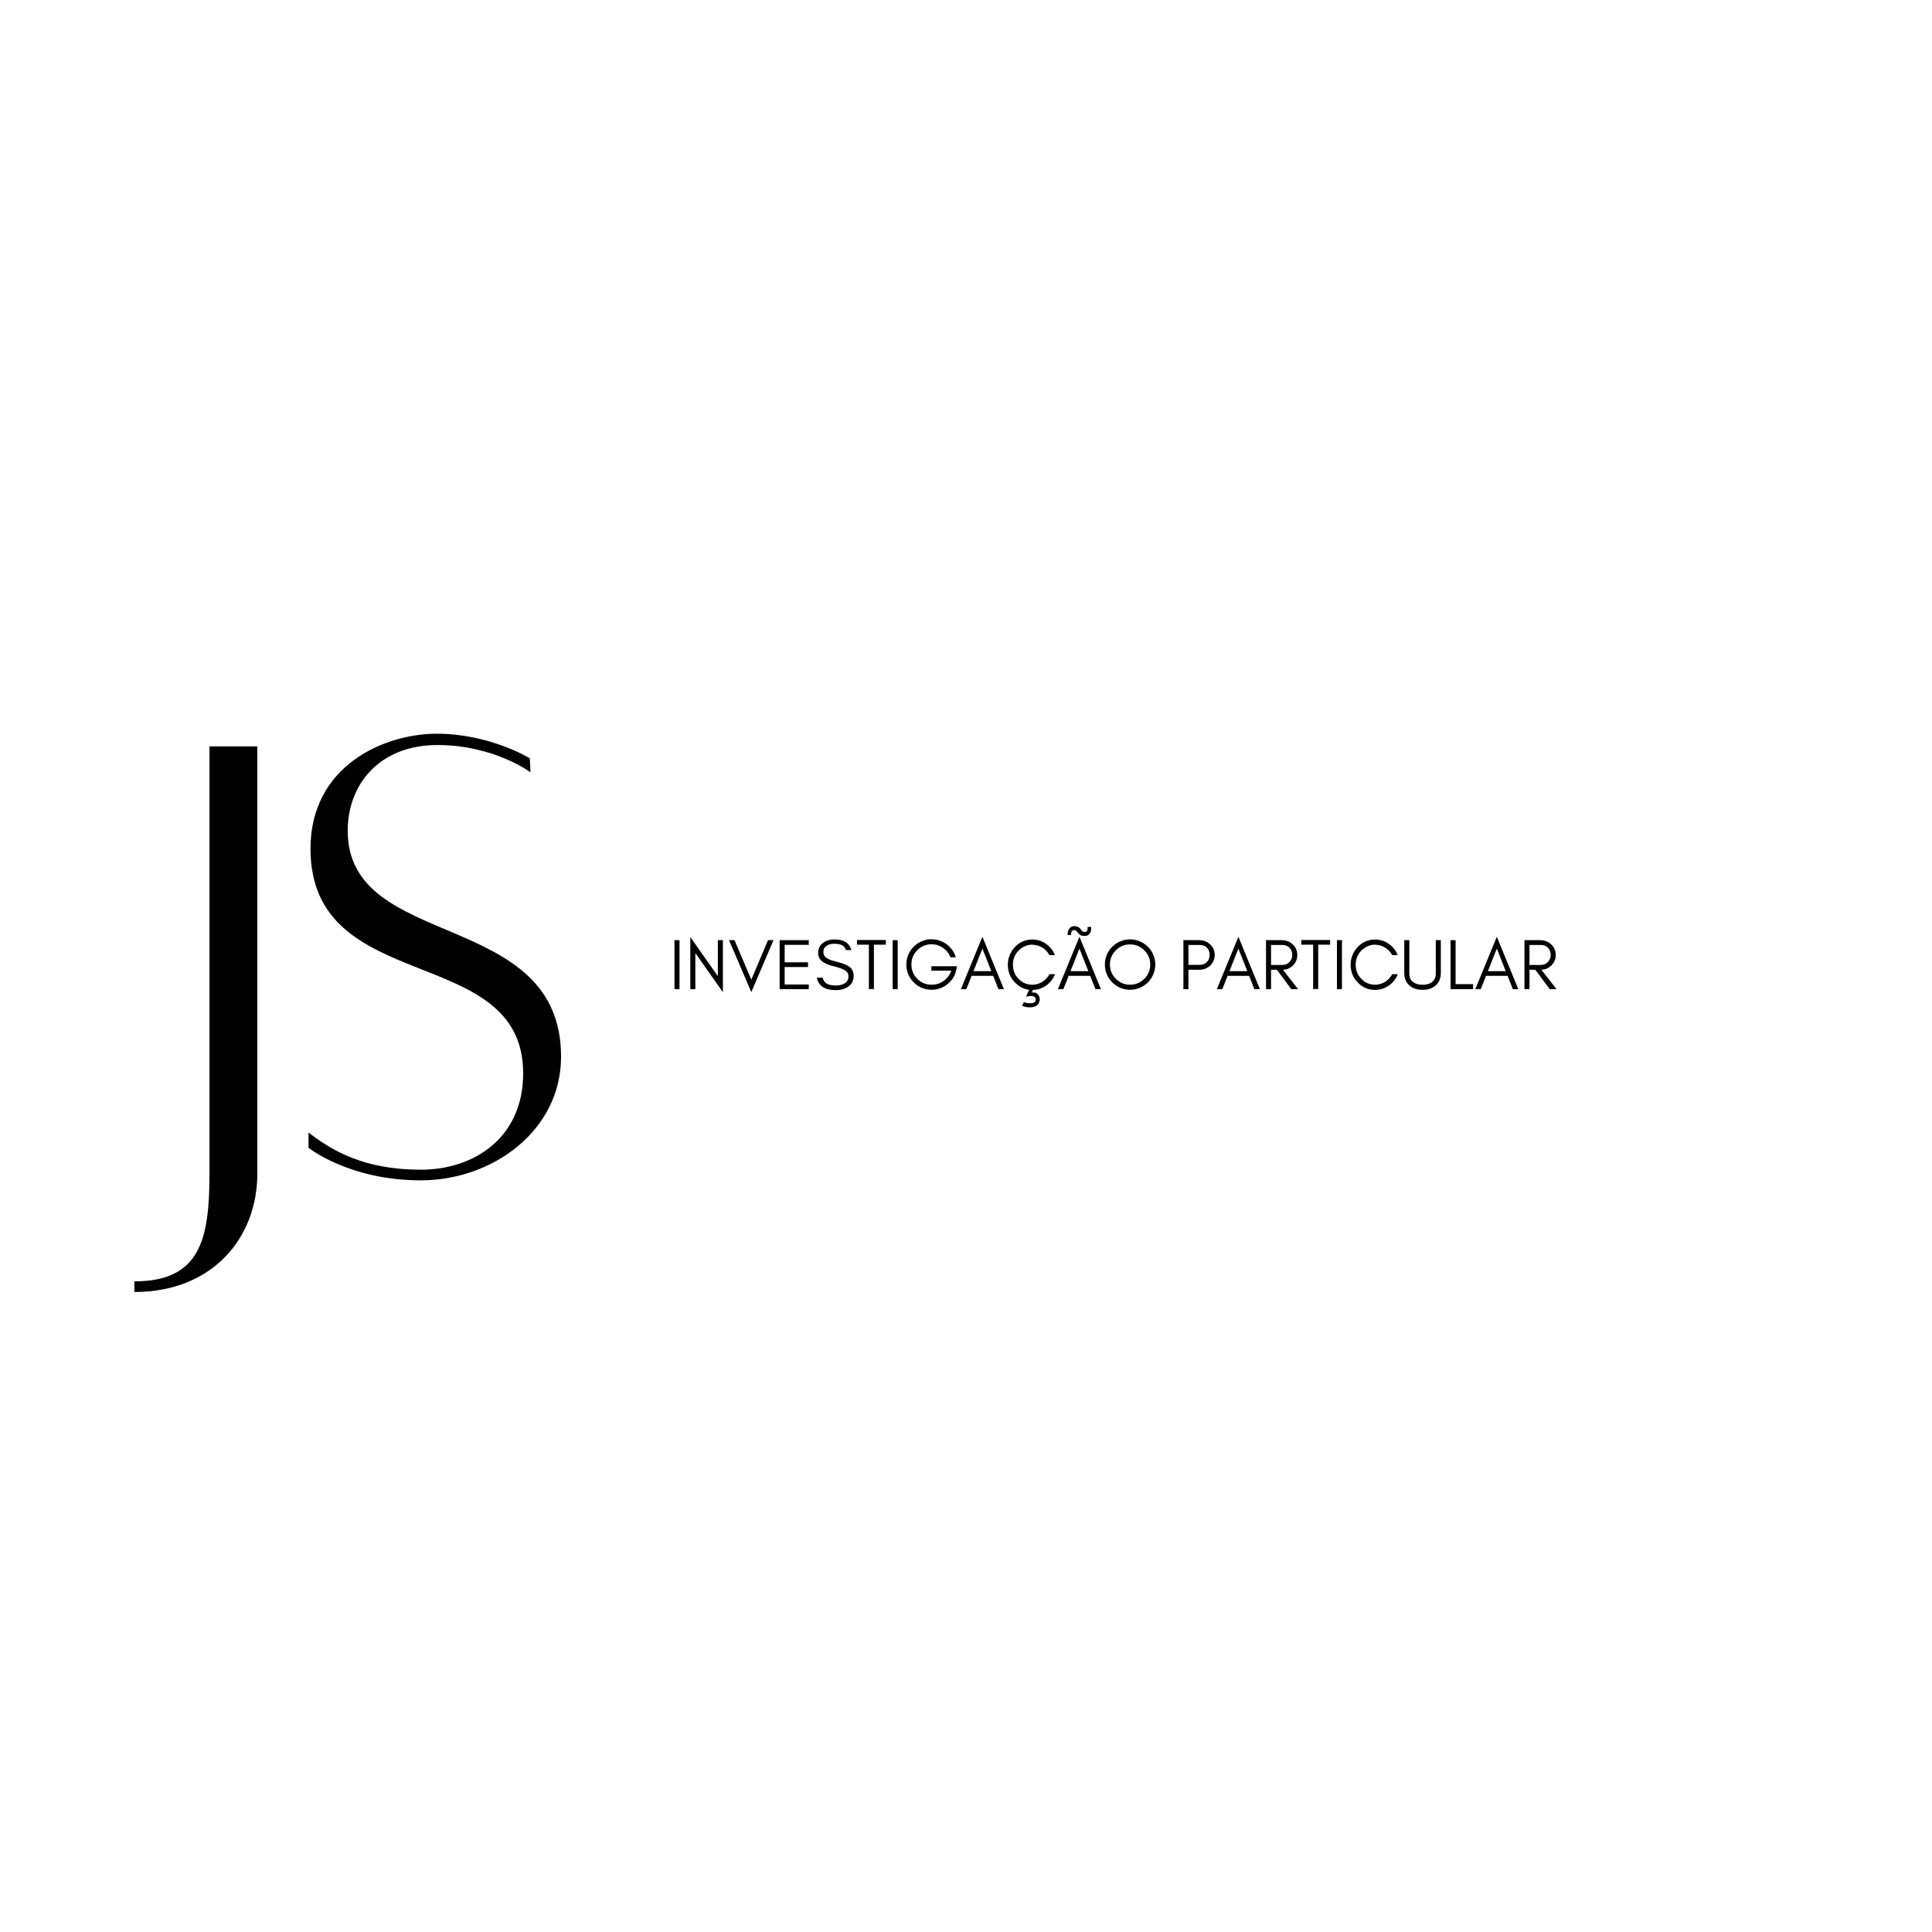
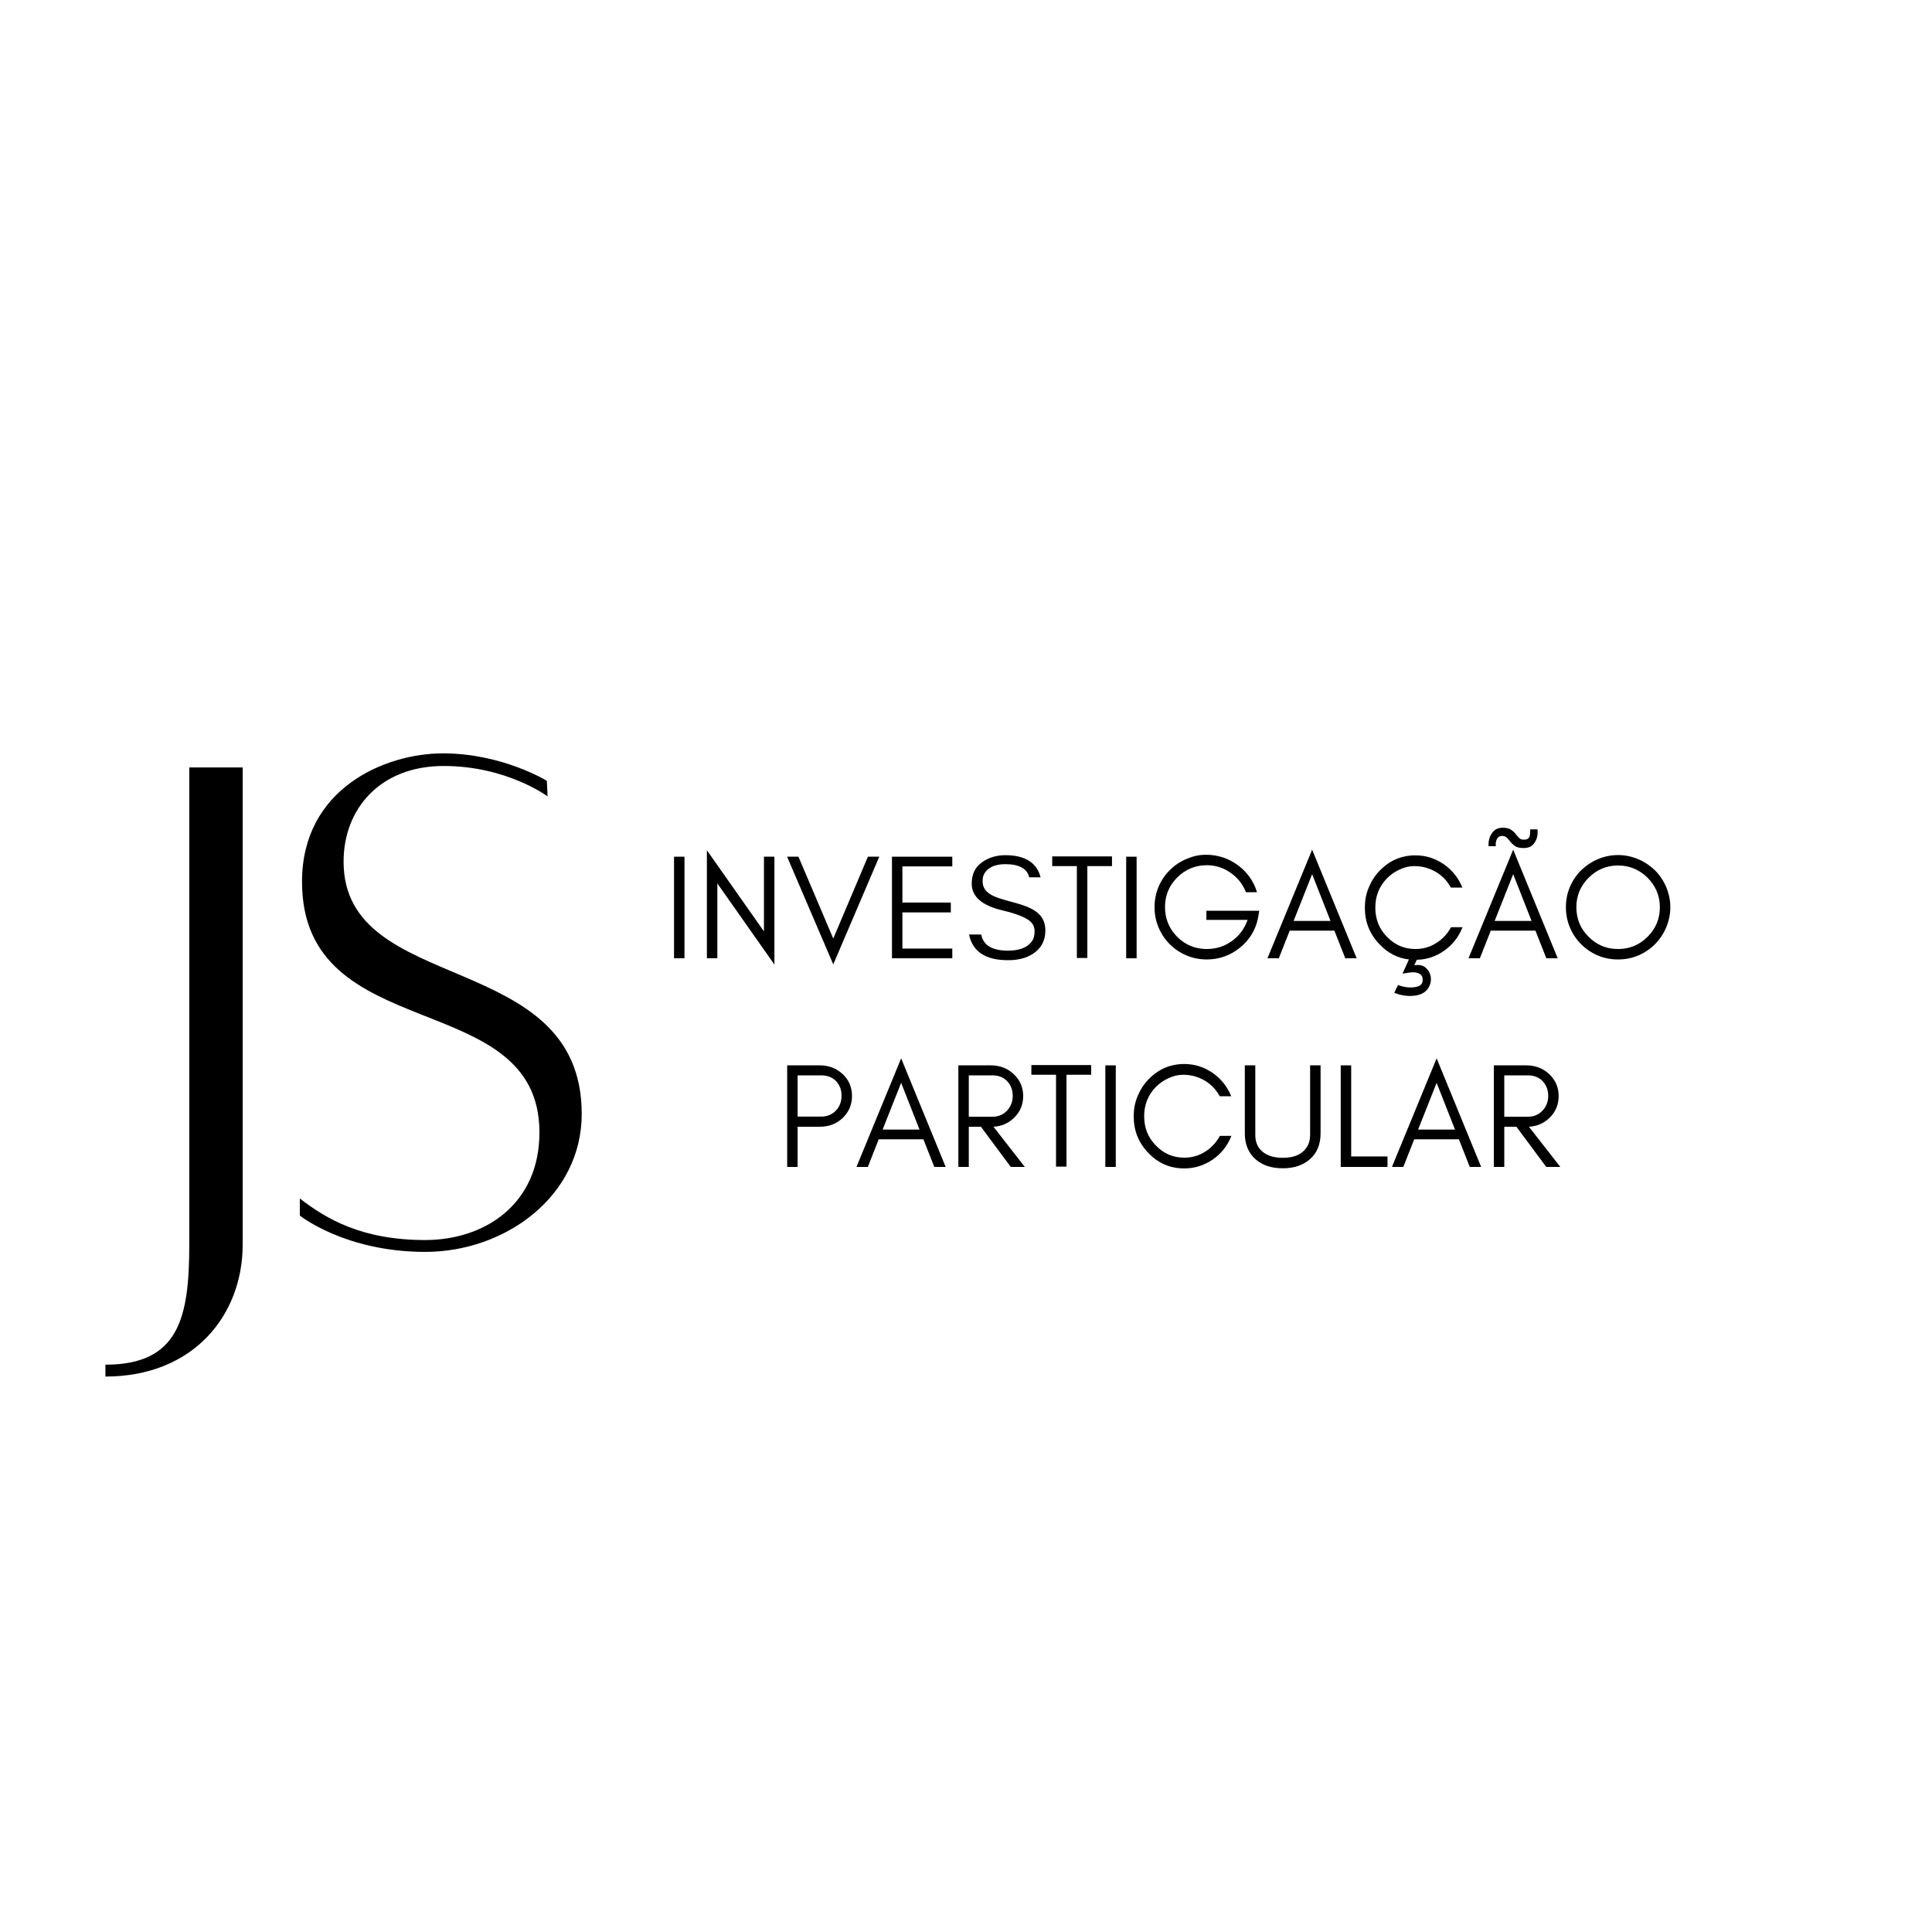
<svg xmlns="http://www.w3.org/2000/svg" width="128" zoomAndPan="magnify" viewBox="0 0 375 375" height="128" preserveAspectRatio="xMidYMid meet" version="1.0">
  <defs>
    <g />
  </defs>
  <g fill="#000000" fill-opacity="1">
-     <g transform="translate(34.59649, 225.75)">
+     <g transform="translate(29.96758, 239.25)">
      <g>
-         <path d="M 6.062 -80.883 L 6.062 2.062 C 6.062 14.836 4.258 22.961 -8.516 22.961 L -8.516 25.027 C 6.707 25.027 15.352 14.449 15.352 2.062 L 15.352 -80.883 Z M 6.062 -80.883 " />
+         <path d="M 6.77 -90.289 L 6.77 2.305 C 6.77 16.559 4.754 25.633 -9.504 25.633 L -9.504 27.938 C 7.488 27.938 17.137 16.129 17.137 2.305 L 17.137 -90.289 Z M 6.77 -90.289 " />
      </g>
    </g>
  </g>
  <g fill="#000000" fill-opacity="1">
-     <g transform="translate(56.65547, 225.75)">
+     <g transform="translate(54.59157, 239.25)">
      <g>
-         <path d="M 3.227 -5.934 L 3.227 -2.969 C 3.227 -2.969 11.094 3.355 25.027 3.355 C 38.957 3.355 52.246 -6.32 52.246 -20.641 C 52.246 -49.535 10.836 -41.023 10.836 -64.5 C 10.836 -73.66 17.156 -81.141 28.25 -81.141 C 39.215 -81.141 46.312 -75.852 46.312 -75.852 L 46.184 -78.562 C 46.184 -78.562 38.441 -83.336 28.121 -83.336 C 17.93 -83.336 3.613 -77.141 3.613 -61.016 C 3.613 -32.121 44.891 -42.957 44.891 -17.414 C 44.891 -4.902 35.348 1.289 25.027 1.289 C 13.934 1.289 7.738 -2.449 3.227 -5.934 Z M 3.227 -5.934 " />
+         <path d="M 3.602 -6.625 L 3.602 -3.312 C 3.602 -3.312 12.383 3.742 27.938 3.742 C 43.488 3.742 58.32 -7.055 58.32 -23.039 C 58.32 -55.297 12.098 -45.793 12.098 -72 C 12.098 -82.223 19.152 -90.574 31.535 -90.574 C 43.777 -90.574 51.695 -84.672 51.695 -84.672 L 51.551 -87.695 C 51.551 -87.695 42.91 -93.023 31.391 -93.023 C 20.016 -93.023 4.031 -86.113 4.031 -68.113 C 4.031 -35.855 50.113 -47.953 50.113 -19.441 C 50.113 -5.473 39.457 1.441 27.938 1.441 C 15.551 1.441 8.641 -2.734 3.602 -6.625 Z M 3.602 -6.625 " />
      </g>
    </g>
  </g>
  <g fill="#000000" fill-opacity="1">
-     <g transform="translate(129.8614, 192)">
+     <g transform="translate(128.6537, 186)">
      <g>
-         <path d="M 2.027 0 L 2.027 -9.516 L 1.051 -9.516 L 1.051 0 Z M 2.027 0 " />
+         <path d="M 4.203 0 L 4.203 -19.715 L 2.176 -19.715 L 2.176 0 Z M 4.203 0 " />
      </g>
    </g>
  </g>
  <g fill="#000000" fill-opacity="1">
-     <g transform="translate(132.9397, 192)">
+     <g transform="translate(135.032, 186)">
      <g>
-         <path d="M 2.027 -7.012 L 7.375 0.586 L 7.375 -9.516 L 6.395 -9.516 L 6.395 -2.52 L 1.051 -10.117 L 1.051 0 L 2.027 0 Z M 2.027 -7.012 " />
+         <path d="M 4.203 -14.527 L 15.281 1.219 L 15.281 -19.715 L 13.25 -19.715 L 13.25 -5.219 L 2.176 -20.965 L 2.176 0 L 4.203 0 Z M 4.203 -14.527 " />
      </g>
    </g>
  </g>
  <g fill="#000000" fill-opacity="1">
-     <g transform="translate(141.363, 192)">
+     <g transform="translate(152.4853, 186)">
      <g>
-         <path d="M 4.465 0.574 L 8.773 -9.516 L 7.711 -9.516 L 4.465 -1.848 L 1.203 -9.516 L 0.141 -9.516 Z M 4.465 0.574 " />
+         <path d="M 9.25 1.188 L 18.18 -19.715 L 15.977 -19.715 L 9.25 -3.828 L 2.492 -19.715 L 0.289 -19.715 Z M 9.25 1.188 " />
      </g>
    </g>
  </g>
  <g fill="#000000" fill-opacity="1">
-     <g transform="translate(150.276, 192)">
+     <g transform="translate(170.9533, 186)">
      <g>
-         <path d="M 6.703 0 L 6.703 -0.91 L 2.027 -0.91 L 2.027 -4.297 L 6.562 -4.297 L 6.562 -5.219 L 2.027 -5.219 L 2.027 -8.605 L 6.703 -8.605 L 6.703 -9.516 L 1.051 -9.516 L 1.051 0 Z M 6.703 0 " />
+         <path d="M 13.887 0 L 13.887 -1.883 L 4.203 -1.883 L 4.203 -8.902 L 13.598 -8.902 L 13.598 -10.816 L 4.203 -10.816 L 4.203 -17.832 L 13.887 -17.832 L 13.887 -19.715 L 2.176 -19.715 L 2.176 0 Z M 13.887 0 " />
      </g>
    </g>
  </g>
  <g fill="#000000" fill-opacity="1">
-     <g transform="translate(158.0277, 192)">
+     <g transform="translate(187.015, 186)">
      <g>
-         <path d="M 3.68 -4.477 C 4.914 -4.184 5.75 -3.863 6.199 -3.5 C 6.508 -3.246 6.66 -2.926 6.66 -2.531 C 6.66 -2.141 6.578 -1.82 6.41 -1.594 C 5.988 -1.008 5.234 -0.715 4.172 -0.715 C 2.688 -0.715 1.848 -1.219 1.664 -2.227 L 0.52 -2.227 C 0.855 -0.617 2.07 0.184 4.172 0.184 C 5.109 0.184 5.891 -0.016 6.523 -0.434 C 7.277 -0.922 7.668 -1.652 7.668 -2.602 C 7.668 -3.387 7.363 -3.988 6.746 -4.41 C 6.312 -4.715 5.613 -4.996 4.645 -5.25 C 3.668 -5.5 3.035 -5.711 2.742 -5.863 C 2.098 -6.188 1.777 -6.633 1.793 -7.223 C 1.793 -7.531 1.848 -7.797 1.988 -7.992 C 2.352 -8.535 2.996 -8.816 3.918 -8.816 C 5.219 -8.816 5.961 -8.398 6.156 -7.586 L 7.223 -7.586 C 6.871 -8.957 5.766 -9.656 3.918 -9.656 C 3.078 -9.656 2.336 -9.434 1.723 -8.984 C 1.09 -8.535 0.77 -7.879 0.77 -6.984 C 0.77 -5.766 1.75 -4.926 3.68 -4.477 Z M 3.68 -4.477 " />
+         <path d="M 7.625 -9.277 C 10.176 -8.668 11.918 -8.004 12.844 -7.25 C 13.484 -6.727 13.801 -6.059 13.801 -5.25 C 13.801 -4.438 13.629 -3.77 13.281 -3.305 C 12.41 -2.086 10.844 -1.48 8.641 -1.48 C 5.566 -1.48 3.828 -2.523 3.449 -4.609 L 1.074 -4.609 C 1.77 -1.277 4.293 0.375 8.641 0.375 C 10.582 0.375 12.207 -0.027 13.512 -0.898 C 15.078 -1.914 15.891 -3.422 15.891 -5.395 C 15.891 -7.016 15.25 -8.262 13.977 -9.133 C 13.078 -9.77 11.629 -10.352 9.625 -10.875 C 7.598 -11.395 6.293 -11.828 5.684 -12.148 C 4.348 -12.816 3.684 -13.742 3.711 -14.961 C 3.711 -15.598 3.828 -16.148 4.117 -16.555 C 4.871 -17.688 6.203 -18.266 8.117 -18.266 C 10.816 -18.266 12.352 -17.398 12.758 -15.715 L 14.961 -15.715 C 14.238 -18.559 11.945 -20.008 8.117 -20.008 C 6.379 -20.008 4.844 -19.543 3.566 -18.613 C 2.262 -17.688 1.594 -16.324 1.594 -14.469 C 1.594 -11.945 3.625 -10.207 7.625 -9.277 Z M 7.625 -9.277 " />
      </g>
    </g>
  </g>
  <g fill="#000000" fill-opacity="1">
-     <g transform="translate(166.0592, 192)">
+     <g transform="translate(203.6565, 186)">
      <g>
-         <path d="M 0.281 -8.637 L 2.59 -8.637 L 2.59 -0.027 L 3.57 -0.027 L 3.57 -8.637 L 5.879 -8.637 L 5.879 -9.543 L 0.281 -9.543 Z M 0.281 -8.637 " />
+         <path d="M 0.578 -17.891 L 5.363 -17.891 L 5.363 -0.059 L 7.395 -0.059 L 7.395 -17.891 L 12.18 -17.891 L 12.18 -19.773 L 0.578 -19.773 Z M 0.578 -17.891 " />
      </g>
    </g>
  </g>
  <g fill="#000000" fill-opacity="1">
-     <g transform="translate(172.2157, 192)">
+     <g transform="translate(216.413, 186)">
      <g>
-         <path d="M 2.027 0 L 2.027 -9.516 L 1.051 -9.516 L 1.051 0 Z M 2.027 0 " />
+         <path d="M 4.203 0 L 4.203 -19.715 L 2.176 -19.715 L 2.176 0 Z M 4.203 0 " />
      </g>
    </g>
  </g>
  <g fill="#000000" fill-opacity="1">
-     <g transform="translate(175.294, 192)">
+     <g transform="translate(222.7913, 186)">
      <g>
-         <path d="M 10.441 -4.449 L 5.484 -4.449 L 5.484 -3.598 L 9.348 -3.598 C 9.055 -2.77 8.566 -2.098 7.863 -1.609 C 7.164 -1.105 6.383 -0.867 5.527 -0.867 C 4.438 -0.867 3.512 -1.246 2.742 -2.016 C 1.988 -2.785 1.609 -3.723 1.609 -4.801 C 1.609 -5.879 1.988 -6.801 2.758 -7.57 C 3.512 -8.328 4.438 -8.719 5.527 -8.719 C 6.34 -8.719 7.082 -8.48 7.738 -8.02 C 8.41 -7.559 8.887 -6.957 9.195 -6.188 L 10.23 -6.188 C 9.91 -7.234 9.309 -8.074 8.438 -8.719 C 7.57 -9.363 6.562 -9.699 5.43 -9.699 C 4.812 -9.699 4.211 -9.559 3.625 -9.309 C 3.023 -9.055 2.504 -8.703 2.059 -8.258 C 1.609 -7.809 1.258 -7.293 1.008 -6.703 C 0.754 -6.102 0.629 -5.457 0.629 -4.785 C 0.629 -4.113 0.754 -3.473 1.008 -2.883 C 1.258 -2.281 1.609 -1.762 2.059 -1.316 C 2.504 -0.867 3.023 -0.52 3.625 -0.266 C 4.211 -0.016 4.855 0.113 5.527 0.113 C 6.676 0.113 7.711 -0.25 8.637 -0.992 C 9.559 -1.75 10.133 -2.699 10.344 -3.863 Z M 10.441 -4.449 " />
+         <path d="M 21.629 -9.219 L 11.367 -9.219 L 11.367 -7.453 L 19.367 -7.453 C 18.758 -5.742 17.746 -4.348 16.297 -3.336 C 14.844 -2.289 13.223 -1.797 11.453 -1.797 C 9.191 -1.797 7.277 -2.582 5.684 -4.176 C 4.117 -5.77 3.336 -7.711 3.336 -9.945 C 3.336 -12.18 4.117 -14.09 5.711 -15.688 C 7.277 -17.254 9.191 -18.062 11.453 -18.062 C 13.133 -18.062 14.672 -17.57 16.035 -16.613 C 17.426 -15.656 18.41 -14.41 19.051 -12.816 L 21.195 -12.816 C 20.527 -14.992 19.281 -16.73 17.484 -18.062 C 15.688 -19.398 13.598 -20.094 11.25 -20.094 C 9.973 -20.094 8.727 -19.805 7.508 -19.281 C 6.262 -18.758 5.191 -18.035 4.262 -17.105 C 3.336 -16.18 2.609 -15.105 2.086 -13.887 C 1.566 -12.641 1.305 -11.309 1.305 -9.918 C 1.305 -8.523 1.566 -7.191 2.086 -5.973 C 2.609 -4.727 3.336 -3.652 4.262 -2.727 C 5.191 -1.797 6.262 -1.074 7.508 -0.551 C 8.727 -0.027 10.062 0.23 11.453 0.23 C 13.832 0.23 15.977 -0.523 17.891 -2.059 C 19.805 -3.625 20.992 -5.598 21.426 -8.004 Z M 21.629 -9.219 " />
      </g>
    </g>
  </g>
  <g fill="#000000" fill-opacity="1">
-     <g transform="translate(186.3618, 192)">
+     <g transform="translate(245.7241, 186)">
      <g>
-         <path d="M 2.59 -3.5 L 4.324 -7.879 L 6.047 -3.5 Z M 8.496 0 L 4.324 -10.176 L 0.141 0 L 1.203 0 L 2.227 -2.59 L 6.41 -2.59 L 7.43 0 Z M 8.496 0 " />
+         <path d="M 5.363 -7.25 L 8.961 -16.324 L 12.527 -7.25 Z M 17.602 0 L 8.961 -21.078 L 0.289 0 L 2.492 0 L 4.609 -5.363 L 13.281 -5.363 L 15.395 0 Z M 17.602 0 " />
      </g>
    </g>
  </g>
  <g fill="#000000" fill-opacity="1">
-     <g transform="translate(194.995, 192)">
+     <g transform="translate(263.6123, 186)">
      <g>
-         <path d="M 9.781 -2.91 L 8.703 -2.91 C 8.367 -2.297 7.906 -1.793 7.32 -1.426 C 6.73 -1.051 6.074 -0.867 5.375 -0.867 C 4.324 -0.867 3.43 -1.246 2.688 -2.027 C 1.961 -2.77 1.609 -3.68 1.609 -4.746 C 1.609 -5.809 1.961 -6.719 2.688 -7.473 C 3.023 -7.824 3.43 -8.102 3.891 -8.312 C 4.34 -8.523 4.785 -8.637 5.234 -8.637 C 5.668 -8.637 6.047 -8.578 6.383 -8.48 C 7.402 -8.172 8.172 -7.559 8.691 -6.621 L 9.77 -6.621 C 9.406 -7.516 8.832 -8.242 8.031 -8.805 C 7.223 -9.363 6.34 -9.641 5.375 -9.641 C 4.043 -9.641 2.926 -9.152 2 -8.188 C 1.566 -7.738 1.23 -7.207 0.992 -6.621 C 0.742 -6.031 0.629 -5.402 0.629 -4.746 C 0.629 -3.402 1.078 -2.266 2 -1.316 C 2.77 -0.488 3.695 -0.016 4.758 0.113 L 4.156 1.441 C 4.34 1.414 4.535 1.387 4.758 1.344 C 4.969 1.316 5.18 1.301 5.375 1.328 C 5.891 1.414 6.117 1.695 6.031 2.184 C 5.988 2.492 5.723 2.66 5.234 2.715 C 4.758 2.77 4.254 2.699 3.738 2.504 L 3.387 3.234 C 4.043 3.5 4.688 3.582 5.332 3.5 C 6.02 3.402 6.465 3.094 6.691 2.574 C 6.887 2.113 6.859 1.664 6.633 1.246 C 6.523 1.062 6.383 0.91 6.215 0.797 C 6.047 0.688 5.836 0.629 5.613 0.629 C 5.387 0.629 5.277 0.645 5.262 0.645 L 5.5 0.141 C 6.41 0.125 7.262 -0.152 8.047 -0.699 C 8.844 -1.258 9.418 -1.988 9.781 -2.91 Z M 9.781 -2.91 " />
+         <path d="M 20.266 -6.031 L 18.035 -6.031 C 17.34 -4.754 16.383 -3.711 15.164 -2.957 C 13.945 -2.176 12.582 -1.797 11.133 -1.797 C 8.961 -1.797 7.105 -2.582 5.566 -4.203 C 4.059 -5.742 3.336 -7.625 3.336 -9.828 C 3.336 -12.031 4.059 -13.918 5.566 -15.484 C 6.262 -16.207 7.105 -16.789 8.062 -17.223 C 8.988 -17.656 9.918 -17.891 10.844 -17.891 C 11.742 -17.891 12.527 -17.773 13.223 -17.57 C 15.34 -16.934 16.934 -15.656 18.008 -13.715 L 20.238 -13.715 C 19.484 -15.57 18.297 -17.078 16.645 -18.238 C 14.961 -19.398 13.133 -19.977 11.133 -19.977 C 8.379 -19.977 6.059 -18.961 4.145 -16.961 C 3.246 -16.035 2.551 -14.934 2.059 -13.715 C 1.535 -12.496 1.305 -11.191 1.305 -9.828 C 1.305 -7.047 2.234 -4.695 4.145 -2.727 C 5.742 -1.016 7.656 -0.027 9.859 0.23 L 8.613 2.988 C 8.988 2.93 9.395 2.871 9.859 2.785 C 10.293 2.727 10.727 2.695 11.133 2.754 C 12.207 2.93 12.672 3.508 12.496 4.523 C 12.41 5.16 11.859 5.508 10.844 5.625 C 9.859 5.742 8.816 5.598 7.742 5.191 L 7.016 6.699 C 8.379 7.25 9.715 7.422 11.047 7.25 C 12.469 7.047 13.395 6.406 13.859 5.336 C 14.266 4.379 14.207 3.449 13.742 2.582 C 13.512 2.203 13.223 1.883 12.875 1.652 C 12.527 1.422 12.09 1.305 11.629 1.305 C 11.164 1.305 10.93 1.332 10.902 1.332 L 11.395 0.289 C 13.281 0.262 15.047 -0.32 16.672 -1.449 C 18.324 -2.609 19.512 -4.117 20.266 -6.031 Z M 20.266 -6.031 " />
      </g>
    </g>
  </g>
  <g fill="#000000" fill-opacity="1">
-     <g transform="translate(205.1953, 192)">
+     <g transform="translate(284.7476, 186)">
      <g>
-         <path d="M 2.59 -3.5 L 4.324 -7.879 L 6.047 -3.5 Z M 8.496 0 L 4.324 -10.176 L 0.141 0 L 1.203 0 L 2.227 -2.59 L 6.41 -2.59 L 7.43 0 Z M 2.016 -10.496 L 2.699 -10.496 C 2.672 -10.664 2.688 -10.832 2.73 -10.973 C 2.801 -11.293 2.996 -11.461 3.305 -11.461 C 3.484 -11.461 3.641 -11.391 3.75 -11.281 C 3.863 -11.168 3.973 -11.027 4.086 -10.887 C 4.199 -10.75 4.352 -10.609 4.52 -10.496 C 4.688 -10.383 4.941 -10.328 5.305 -10.328 C 5.668 -10.328 5.934 -10.414 6.129 -10.594 C 6.508 -10.957 6.66 -11.449 6.605 -12.078 L 5.918 -12.078 C 5.918 -11.715 5.891 -11.488 5.852 -11.379 C 5.809 -11.293 5.75 -11.223 5.668 -11.184 C 5.586 -11.125 5.457 -11.113 5.289 -11.113 C 5.121 -11.113 4.98 -11.168 4.871 -11.281 C 4.758 -11.391 4.645 -11.531 4.535 -11.672 C 4.422 -11.812 4.281 -11.938 4.113 -12.051 C 3.945 -12.16 3.68 -12.23 3.344 -12.23 C 2.996 -12.23 2.73 -12.133 2.531 -11.953 C 2.168 -11.602 1.988 -11.113 2.016 -10.496 Z M 2.016 -10.496 " />
+         <path d="M 5.363 -7.25 L 8.961 -16.324 L 12.527 -7.25 Z M 17.602 0 L 8.961 -21.078 L 0.289 0 L 2.492 0 L 4.609 -5.363 L 13.281 -5.363 L 15.395 0 Z M 4.176 -21.746 L 5.598 -21.746 C 5.539 -22.094 5.566 -22.441 5.652 -22.73 C 5.801 -23.398 6.203 -23.746 6.844 -23.746 C 7.219 -23.746 7.539 -23.602 7.77 -23.371 C 8.004 -23.137 8.234 -22.848 8.465 -22.559 C 8.699 -22.27 9.016 -21.977 9.367 -21.746 C 9.715 -21.516 10.234 -21.398 10.988 -21.398 C 11.742 -21.398 12.293 -21.574 12.699 -21.949 C 13.484 -22.703 13.801 -23.719 13.688 -25.023 L 12.266 -25.023 C 12.266 -24.27 12.207 -23.805 12.121 -23.574 C 12.031 -23.398 11.918 -23.254 11.742 -23.168 C 11.57 -23.051 11.309 -23.023 10.961 -23.023 C 10.613 -23.023 10.32 -23.137 10.09 -23.371 C 9.859 -23.602 9.625 -23.891 9.395 -24.184 C 9.164 -24.473 8.871 -24.734 8.523 -24.965 C 8.176 -25.195 7.625 -25.34 6.93 -25.34 C 6.203 -25.34 5.652 -25.137 5.25 -24.762 C 4.496 -24.035 4.117 -23.023 4.176 -21.746 Z M 4.176 -21.746 " />
      </g>
    </g>
  </g>
  <g fill="#000000" fill-opacity="1">
-     <g transform="translate(213.8285, 192)">
+     <g transform="translate(302.6357, 186)">
      <g>
-         <path d="M 9.434 -4.785 C 9.434 -3.695 9.039 -2.77 8.285 -2.016 C 7.516 -1.246 6.59 -0.867 5.516 -0.867 C 4.438 -0.867 3.512 -1.246 2.758 -2.016 C 1.988 -2.77 1.609 -3.695 1.609 -4.785 C 1.609 -5.852 1.988 -6.773 2.758 -7.543 C 3.512 -8.301 4.438 -8.691 5.516 -8.691 C 6.59 -8.691 7.516 -8.301 8.285 -7.543 C 9.039 -6.773 9.434 -5.852 9.434 -4.785 Z M 10.414 -4.785 C 10.414 -5.457 10.273 -6.086 10.02 -6.691 C 9.77 -7.277 9.418 -7.797 8.973 -8.242 C 8.523 -8.676 8.004 -9.027 7.418 -9.277 C 6.816 -9.531 6.188 -9.672 5.516 -9.672 C 4.844 -9.672 4.199 -9.531 3.609 -9.277 C 3.023 -9.027 2.504 -8.676 2.059 -8.242 C 1.609 -7.797 1.258 -7.277 1.008 -6.691 C 0.754 -6.086 0.629 -5.457 0.629 -4.785 C 0.629 -4.113 0.754 -3.473 1.008 -2.883 C 1.258 -2.281 1.609 -1.762 2.059 -1.316 C 2.504 -0.867 3.023 -0.52 3.609 -0.266 C 4.199 -0.016 4.844 0.113 5.516 0.113 C 6.188 0.113 6.816 -0.016 7.418 -0.266 C 8.004 -0.52 8.523 -0.867 8.973 -1.316 C 9.418 -1.762 9.77 -2.281 10.02 -2.883 C 10.273 -3.473 10.414 -4.113 10.414 -4.785 Z M 10.414 -4.785 " />
+         <path d="M 19.543 -9.918 C 19.543 -7.656 18.73 -5.742 17.164 -4.176 C 15.57 -2.582 13.656 -1.797 11.426 -1.797 C 9.191 -1.797 7.277 -2.582 5.711 -4.176 C 4.117 -5.742 3.336 -7.656 3.336 -9.918 C 3.336 -12.121 4.117 -14.035 5.711 -15.629 C 7.277 -17.195 9.191 -18.008 11.426 -18.008 C 13.656 -18.008 15.57 -17.195 17.164 -15.629 C 18.73 -14.035 19.543 -12.121 19.543 -9.918 Z M 21.574 -9.918 C 21.574 -11.309 21.281 -12.613 20.762 -13.859 C 20.238 -15.078 19.512 -16.148 18.586 -17.078 C 17.656 -17.977 16.586 -18.703 15.367 -19.223 C 14.121 -19.746 12.816 -20.035 11.426 -20.035 C 10.031 -20.035 8.699 -19.746 7.48 -19.223 C 6.262 -18.703 5.191 -17.977 4.262 -17.078 C 3.336 -16.148 2.609 -15.078 2.086 -13.859 C 1.566 -12.613 1.305 -11.309 1.305 -9.918 C 1.305 -8.523 1.566 -7.191 2.086 -5.973 C 2.609 -4.727 3.336 -3.652 4.262 -2.727 C 5.191 -1.797 6.262 -1.074 7.48 -0.551 C 8.699 -0.027 10.031 0.23 11.426 0.23 C 12.816 0.23 14.121 -0.027 15.367 -0.551 C 16.586 -1.074 17.656 -1.797 18.586 -2.727 C 19.512 -3.652 20.238 -4.727 20.762 -5.973 C 21.281 -7.191 21.574 -8.523 21.574 -9.918 Z M 21.574 -9.918 " />
      </g>
    </g>
  </g>
  <g fill="#000000" fill-opacity="1">
-     <g transform="translate(228.6462, 192)">
+     <g transform="translate(150.6146, 226.5)">
      <g>
-         <path d="M 2.027 -4.715 L 2.027 -8.578 L 4.242 -8.578 C 4.812 -8.578 5.277 -8.398 5.625 -8.047 C 5.961 -7.684 6.145 -7.234 6.145 -6.676 C 6.145 -6.102 5.961 -5.641 5.598 -5.262 C 5.234 -4.898 4.785 -4.715 4.242 -4.715 Z M 7.125 -6.648 C 7.125 -7.488 6.816 -8.172 6.227 -8.719 C 5.641 -9.25 4.941 -9.516 4.102 -9.516 L 1.051 -9.516 L 1.051 0 L 2.027 0 L 2.027 -3.766 L 4.102 -3.766 C 4.941 -3.766 5.652 -4.031 6.227 -4.562 C 6.816 -5.121 7.125 -5.809 7.125 -6.648 Z M 7.125 -6.648 " />
+         <path d="M 4.203 -9.77 L 4.203 -17.773 L 8.785 -17.773 C 9.973 -17.773 10.93 -17.398 11.656 -16.672 C 12.352 -15.918 12.73 -14.992 12.73 -13.832 C 12.73 -12.641 12.352 -11.684 11.598 -10.902 C 10.844 -10.148 9.918 -9.77 8.785 -9.77 Z M 14.758 -13.773 C 14.758 -15.512 14.121 -16.934 12.902 -18.062 C 11.684 -19.164 10.234 -19.715 8.496 -19.715 L 2.176 -19.715 L 2.176 0 L 4.203 0 L 4.203 -7.801 L 8.496 -7.801 C 10.234 -7.801 11.715 -8.352 12.902 -9.453 C 14.121 -10.613 14.758 -12.031 14.758 -13.773 Z M 14.758 -13.773 " />
      </g>
    </g>
  </g>
  <g fill="#000000" fill-opacity="1">
-     <g transform="translate(236.0481, 192)">
+     <g transform="translate(165.9515, 226.5)">
      <g>
-         <path d="M 2.59 -3.5 L 4.324 -7.879 L 6.047 -3.5 Z M 8.496 0 L 4.324 -10.176 L 0.141 0 L 1.203 0 L 2.227 -2.59 L 6.41 -2.59 L 7.43 0 Z M 8.496 0 " />
+         <path d="M 5.363 -7.25 L 8.961 -16.324 L 12.527 -7.25 Z M 17.602 0 L 8.961 -21.078 L 0.289 0 L 2.492 0 L 4.609 -5.363 L 13.281 -5.363 L 15.395 0 Z M 17.602 0 " />
      </g>
    </g>
  </g>
  <g fill="#000000" fill-opacity="1">
-     <g transform="translate(244.6813, 192)">
+     <g transform="translate(183.8397, 226.5)">
      <g>
-         <path d="M 2.027 -4.703 L 2.027 -8.578 L 4.242 -8.578 C 4.812 -8.578 5.277 -8.398 5.625 -8.031 C 5.961 -7.668 6.145 -7.223 6.145 -6.66 C 6.145 -6.102 5.961 -5.641 5.598 -5.262 C 5.234 -4.883 4.785 -4.703 4.242 -4.703 Z M 7.125 -6.648 C 7.125 -7.461 6.816 -8.16 6.227 -8.703 C 5.652 -9.238 4.941 -9.516 4.102 -9.516 L 1.051 -9.516 L 1.051 0 L 2.027 0 L 2.027 -3.766 L 3.164 -3.766 L 5.961 0 L 7.277 0 L 4.34 -3.766 C 5.082 -3.805 5.711 -4.074 6.227 -4.562 C 6.816 -5.109 7.125 -5.809 7.125 -6.648 Z M 7.125 -6.648 " />
+         <path d="M 4.203 -9.742 L 4.203 -17.773 L 8.785 -17.773 C 9.973 -17.773 10.93 -17.398 11.656 -16.645 C 12.352 -15.891 12.73 -14.961 12.73 -13.801 C 12.73 -12.641 12.352 -11.684 11.598 -10.902 C 10.844 -10.121 9.918 -9.742 8.785 -9.742 Z M 14.758 -13.773 C 14.758 -15.453 14.121 -16.902 12.902 -18.035 C 11.715 -19.137 10.234 -19.715 8.496 -19.715 L 2.176 -19.715 L 2.176 0 L 4.203 0 L 4.203 -7.801 L 6.555 -7.801 L 12.352 0 L 15.078 0 L 8.988 -7.801 C 10.523 -7.887 11.828 -8.438 12.902 -9.453 C 14.121 -10.582 14.758 -12.031 14.758 -13.773 Z M 14.758 -13.773 " />
      </g>
    </g>
  </g>
  <g fill="#000000" fill-opacity="1">
-     <g transform="translate(252.293, 192)">
+     <g transform="translate(199.6114, 226.5)">
      <g>
-         <path d="M 0.281 -8.637 L 2.59 -8.637 L 2.59 -0.027 L 3.57 -0.027 L 3.57 -8.637 L 5.879 -8.637 L 5.879 -9.543 L 0.281 -9.543 Z M 0.281 -8.637 " />
+         <path d="M 0.578 -17.891 L 5.363 -17.891 L 5.363 -0.059 L 7.395 -0.059 L 7.395 -17.891 L 12.18 -17.891 L 12.18 -19.773 L 0.578 -19.773 Z M 0.578 -17.891 " />
      </g>
    </g>
  </g>
  <g fill="#000000" fill-opacity="1">
-     <g transform="translate(258.4496, 192)">
+     <g transform="translate(212.368, 226.5)">
      <g>
-         <path d="M 2.027 0 L 2.027 -9.516 L 1.051 -9.516 L 1.051 0 Z M 2.027 0 " />
+         <path d="M 4.203 0 L 4.203 -19.715 L 2.176 -19.715 L 2.176 0 Z M 4.203 0 " />
      </g>
    </g>
  </g>
  <g fill="#000000" fill-opacity="1">
-     <g transform="translate(261.5279, 192)">
+     <g transform="translate(218.7462, 226.5)">
      <g>
-         <path d="M 9.781 -2.91 L 8.703 -2.91 C 8.367 -2.297 7.906 -1.793 7.32 -1.426 C 6.73 -1.051 6.074 -0.867 5.375 -0.867 C 4.324 -0.867 3.43 -1.246 2.688 -2.027 C 1.961 -2.77 1.609 -3.68 1.609 -4.746 C 1.609 -5.809 1.961 -6.719 2.688 -7.473 C 3.023 -7.824 3.43 -8.102 3.891 -8.312 C 4.34 -8.523 4.785 -8.637 5.234 -8.637 C 5.668 -8.637 6.047 -8.578 6.383 -8.48 C 7.402 -8.172 8.172 -7.559 8.691 -6.621 L 9.77 -6.621 C 9.406 -7.516 8.832 -8.242 8.031 -8.805 C 7.223 -9.363 6.34 -9.641 5.375 -9.641 C 4.043 -9.641 2.926 -9.152 2 -8.188 C 1.566 -7.738 1.23 -7.207 0.992 -6.621 C 0.742 -6.031 0.629 -5.402 0.629 -4.746 C 0.629 -3.402 1.078 -2.266 2 -1.316 C 2.926 -0.336 4.043 0.141 5.375 0.141 C 6.34 0.141 7.223 -0.141 8.047 -0.699 C 8.844 -1.258 9.418 -1.988 9.781 -2.91 Z M 9.781 -2.91 " />
+         <path d="M 20.266 -6.031 L 18.035 -6.031 C 17.34 -4.754 16.383 -3.711 15.164 -2.957 C 13.945 -2.176 12.582 -1.797 11.133 -1.797 C 8.961 -1.797 7.105 -2.582 5.566 -4.203 C 4.059 -5.742 3.336 -7.625 3.336 -9.828 C 3.336 -12.031 4.059 -13.918 5.566 -15.484 C 6.262 -16.207 7.105 -16.789 8.062 -17.223 C 8.988 -17.656 9.918 -17.891 10.844 -17.891 C 11.742 -17.891 12.527 -17.773 13.223 -17.57 C 15.34 -16.934 16.934 -15.656 18.008 -13.715 L 20.238 -13.715 C 19.484 -15.57 18.297 -17.078 16.645 -18.238 C 14.961 -19.398 13.133 -19.977 11.133 -19.977 C 8.379 -19.977 6.059 -18.961 4.145 -16.961 C 3.246 -16.035 2.551 -14.934 2.059 -13.715 C 1.535 -12.496 1.305 -11.191 1.305 -9.828 C 1.305 -7.047 2.234 -4.695 4.145 -2.727 C 6.059 -0.695 8.379 0.289 11.133 0.289 C 13.133 0.289 14.961 -0.289 16.672 -1.449 C 18.324 -2.609 19.512 -4.117 20.266 -6.031 Z M 20.266 -6.031 " />
      </g>
    </g>
  </g>
  <g fill="#000000" fill-opacity="1">
-     <g transform="translate(271.7282, 192)">
+     <g transform="translate(239.8815, 226.5)">
      <g>
-         <path d="M 7.934 -3.148 L 7.934 -9.516 L 6.957 -9.516 L 6.957 -3.008 C 6.957 -2.617 6.887 -2.297 6.746 -2.027 C 6.34 -1.246 5.555 -0.855 4.395 -0.855 C 3.641 -0.855 3.035 -1.023 2.59 -1.359 C 2.07 -1.734 1.82 -2.281 1.82 -3.008 L 1.82 -9.516 L 0.84 -9.516 L 0.84 -3.148 C 0.84 -2.113 1.176 -1.301 1.848 -0.715 C 2.477 -0.152 3.332 0.125 4.395 0.125 C 5.445 0.125 6.285 -0.152 6.926 -0.715 C 7.598 -1.301 7.934 -2.113 7.934 -3.148 Z M 7.934 -3.148 " />
+         <path d="M 16.441 -6.523 L 16.441 -19.715 L 14.41 -19.715 L 14.41 -6.234 C 14.41 -5.422 14.266 -4.754 13.977 -4.203 C 13.133 -2.582 11.512 -1.77 9.105 -1.77 C 7.539 -1.77 6.293 -2.117 5.363 -2.812 C 4.293 -3.594 3.77 -4.727 3.77 -6.234 L 3.77 -19.715 L 1.738 -19.715 L 1.738 -6.523 C 1.738 -4.379 2.438 -2.695 3.828 -1.48 C 5.133 -0.32 6.902 0.262 9.105 0.262 C 11.277 0.262 13.02 -0.32 14.352 -1.48 C 15.746 -2.695 16.441 -4.379 16.441 -6.523 Z M 16.441 -6.523 " />
      </g>
    </g>
  </g>
  <g fill="#000000" fill-opacity="1">
-     <g transform="translate(280.5013, 192)">
+     <g transform="translate(258.0596, 226.5)">
      <g>
-         <path d="M 2.027 -0.98 L 2.027 -9.516 L 1.051 -9.516 L 1.051 0 L 5.43 0 L 5.43 -0.98 Z M 2.027 -0.98 " />
+         <path d="M 4.203 -2.031 L 4.203 -19.715 L 2.176 -19.715 L 2.176 0 L 11.25 0 L 11.25 -2.031 Z M 4.203 -2.031 " />
      </g>
    </g>
  </g>
  <g fill="#000000" fill-opacity="1">
-     <g transform="translate(286.2101, 192)">
+     <g transform="translate(269.8884, 226.5)">
      <g>
-         <path d="M 2.59 -3.5 L 4.324 -7.879 L 6.047 -3.5 Z M 8.496 0 L 4.324 -10.176 L 0.141 0 L 1.203 0 L 2.227 -2.59 L 6.41 -2.59 L 7.43 0 Z M 8.496 0 " />
+         <path d="M 5.363 -7.25 L 8.961 -16.324 L 12.527 -7.25 Z M 17.602 0 L 8.961 -21.078 L 0.289 0 L 2.492 0 L 4.609 -5.363 L 13.281 -5.363 L 15.395 0 Z M 17.602 0 " />
      </g>
    </g>
  </g>
  <g fill="#000000" fill-opacity="1">
-     <g transform="translate(294.8433, 192)">
+     <g transform="translate(287.7766, 226.5)">
      <g>
-         <path d="M 2.027 -4.703 L 2.027 -8.578 L 4.242 -8.578 C 4.812 -8.578 5.277 -8.398 5.625 -8.031 C 5.961 -7.668 6.145 -7.223 6.145 -6.66 C 6.145 -6.102 5.961 -5.641 5.598 -5.262 C 5.234 -4.883 4.785 -4.703 4.242 -4.703 Z M 7.125 -6.648 C 7.125 -7.461 6.816 -8.16 6.227 -8.703 C 5.652 -9.238 4.941 -9.516 4.102 -9.516 L 1.051 -9.516 L 1.051 0 L 2.027 0 L 2.027 -3.766 L 3.164 -3.766 L 5.961 0 L 7.277 0 L 4.34 -3.766 C 5.082 -3.805 5.711 -4.074 6.227 -4.562 C 6.816 -5.109 7.125 -5.809 7.125 -6.648 Z M 7.125 -6.648 " />
+         <path d="M 4.203 -9.742 L 4.203 -17.773 L 8.785 -17.773 C 9.973 -17.773 10.93 -17.398 11.656 -16.645 C 12.352 -15.891 12.73 -14.961 12.73 -13.801 C 12.73 -12.641 12.352 -11.684 11.598 -10.902 C 10.844 -10.121 9.918 -9.742 8.785 -9.742 Z M 14.758 -13.773 C 14.758 -15.453 14.121 -16.902 12.902 -18.035 C 11.715 -19.137 10.234 -19.715 8.496 -19.715 L 2.176 -19.715 L 2.176 0 L 4.203 0 L 4.203 -7.801 L 6.555 -7.801 L 12.352 0 L 15.078 0 L 8.988 -7.801 C 10.523 -7.887 11.828 -8.438 12.902 -9.453 C 14.121 -10.582 14.758 -12.031 14.758 -13.773 Z M 14.758 -13.773 " />
      </g>
    </g>
  </g>
</svg>
